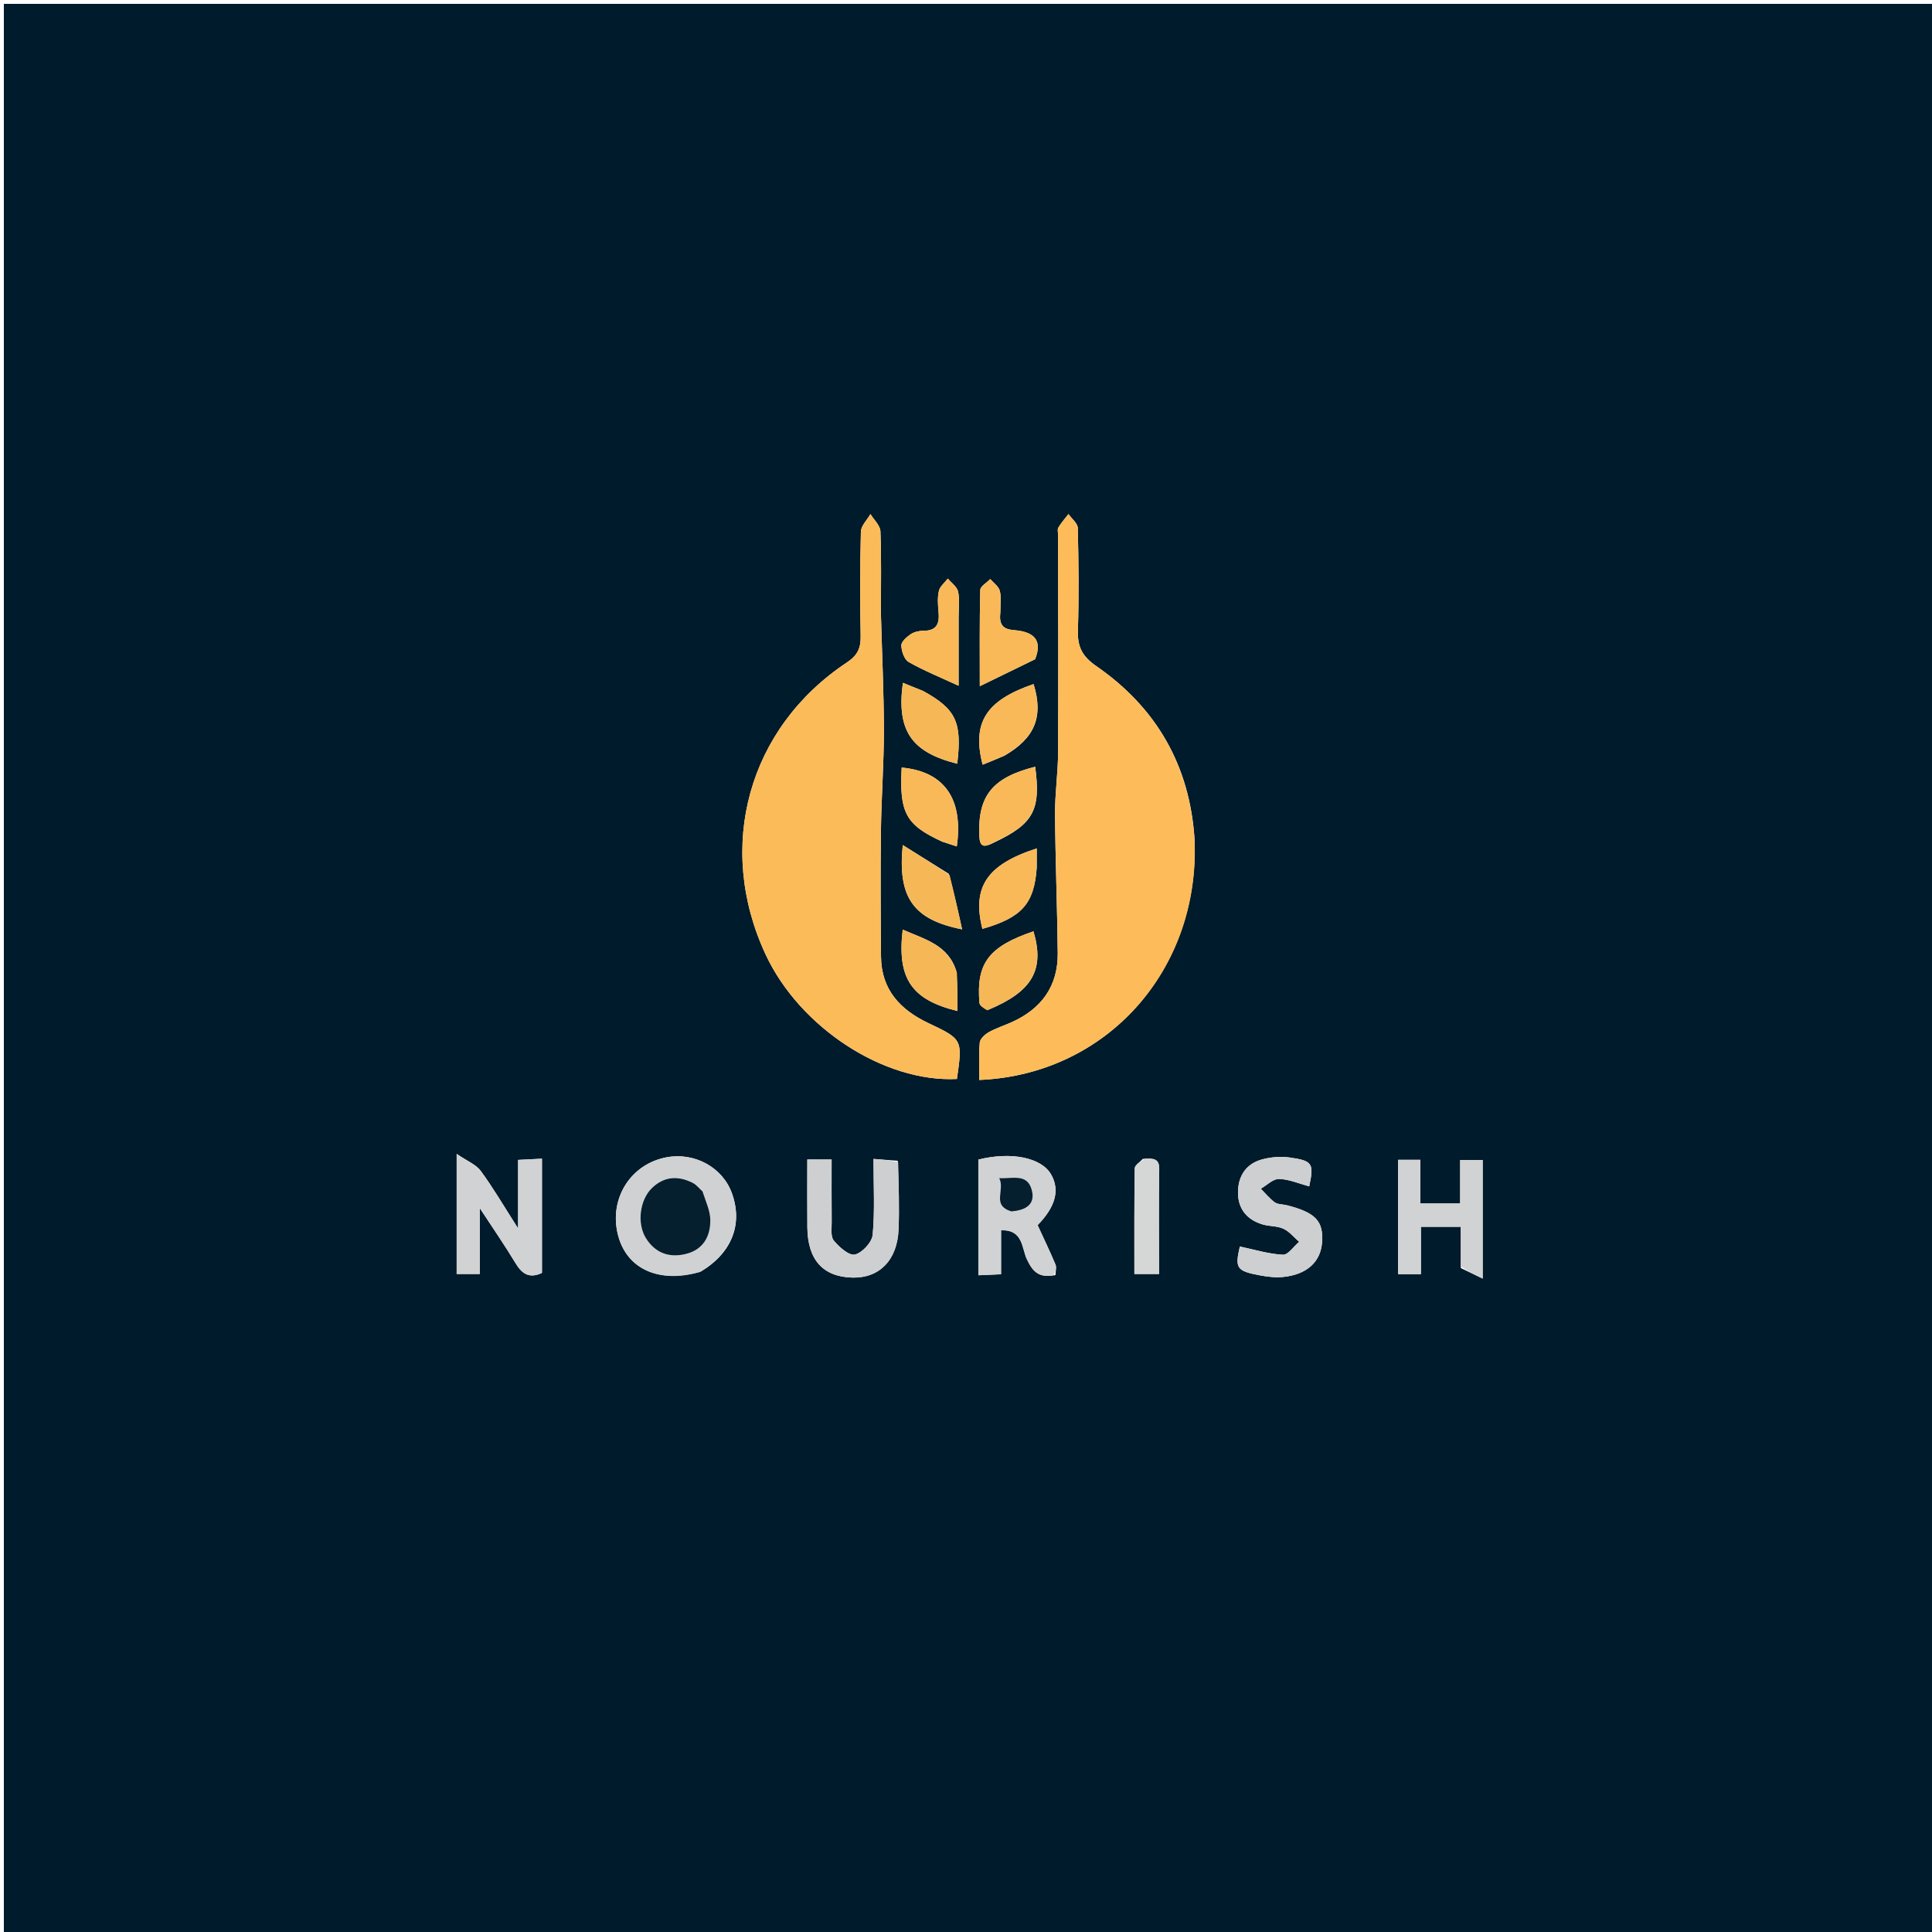
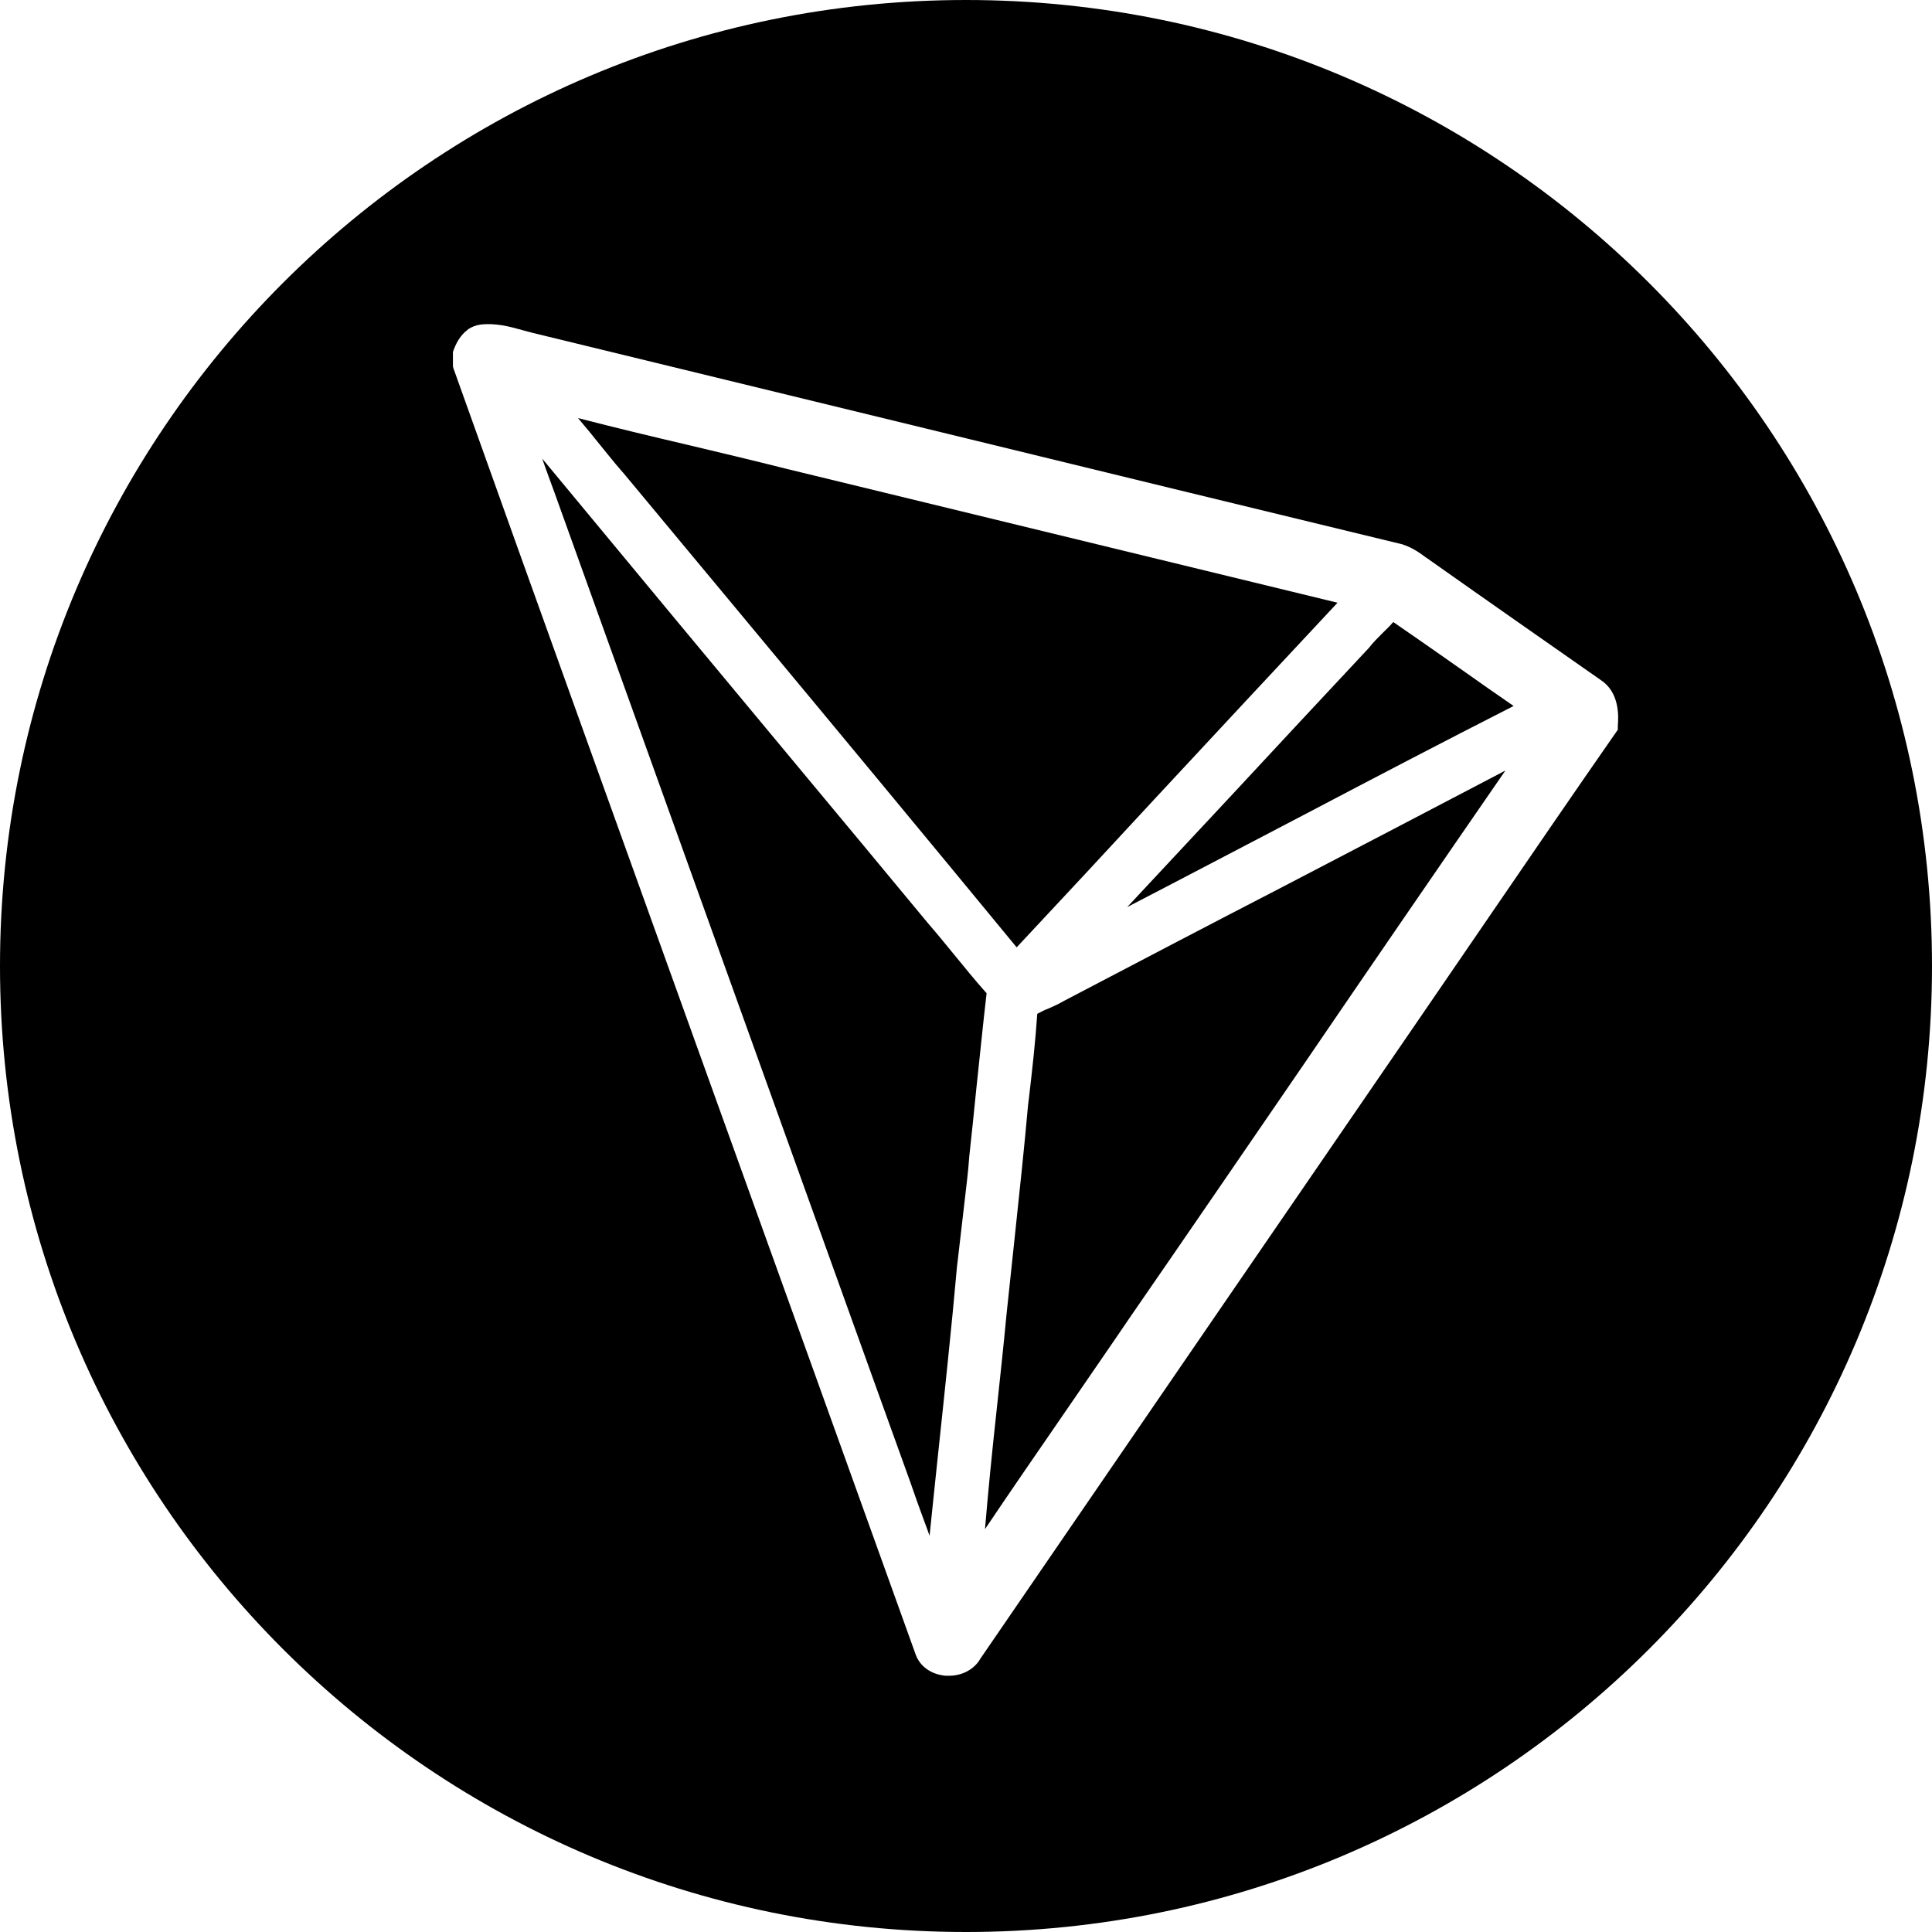
<svg xmlns="http://www.w3.org/2000/svg" width="192px" height="192px" viewBox="0 0 192 192" version="1.1">
  <g id="surface1">
-     <path style=" stroke:none;fill-rule:nonzero;fill:rgb(0%,10.588%,16.863%);fill-opacity:1;" d="M 93.695 192.383 C 62.465 192.383 31.426 192.383 0.383 192.383 C 0.383 128.383 0.383 64.383 0.383 0.383 C 64.383 0.383 128.383 0.383 192.383 0.383 C 192.383 64.383 192.383 128.383 192.383 192.383 C 159.551 192.383 126.719 192.383 93.695 192.383 M 87.543 60.863 C 87.543 58.176 87.602 55.488 87.496 52.805 C 87.473 52.219 86.852 51.66 86.504 51.086 C 86.172 51.672 85.57 52.246 85.555 52.836 C 85.465 56.289 85.465 59.746 85.531 63.199 C 85.555 64.402 85.23 65.125 84.16 65.836 C 74.344 72.352 71.098 84.164 76.09 94.863 C 79.484 102.133 87.871 107.59 95.098 107.227 C 95.66 103.305 95.668 103.289 92.266 101.676 C 89.457 100.344 87.582 98.348 87.555 95.07 C 87.52 90.891 87.492 86.711 87.547 82.531 C 87.59 79.199 87.844 75.871 87.84 72.543 C 87.836 68.777 87.652 65.012 87.543 60.863 M 118.711 83.363 C 118.238 76.059 114.91 70.316 108.941 66.191 C 107.527 65.211 107.07 64.258 107.121 62.637 C 107.23 59.25 107.191 55.859 107.109 52.473 C 107.098 52.004 106.504 51.547 106.184 51.086 C 105.84 51.531 105.461 51.953 105.176 52.43 C 105.062 52.617 105.152 52.93 105.152 53.184 C 105.16 60.379 105.188 67.57 105.152 74.766 C 105.145 76.805 104.836 78.844 104.848 80.883 C 104.883 85.492 105.066 90.098 105.117 94.703 C 105.152 98.004 103.5 100.258 100.527 101.59 C 99.773 101.93 98.969 102.18 98.254 102.586 C 97.875 102.801 97.402 103.238 97.367 103.613 C 97.258 104.84 97.324 106.086 97.324 107.324 C 109.98 106.797 119.25 96.402 118.711 83.363 M 69.656 126.363 C 72.723 124.523 73.852 121.668 72.734 118.578 C 71.812 116.023 69.047 114.496 66.262 115.008 C 62.719 115.656 60.547 119.039 61.383 122.602 C 62.191 126.047 65.387 127.598 69.656 126.363 M 53.859 121.91 C 53.859 119.699 53.859 117.488 53.859 115.148 C 53 115.191 52.344 115.227 51.488 115.27 C 51.488 117.484 51.488 119.527 51.488 122.082 C 50.062 119.855 49.012 118.047 47.781 116.371 C 47.305 115.723 46.414 115.383 45.383 114.672 C 45.383 119.102 45.383 122.844 45.383 126.609 C 46.125 126.609 46.781 126.609 47.676 126.609 C 47.676 124.523 47.676 122.551 47.676 120.055 C 49.074 122.188 50.195 123.809 51.211 125.496 C 51.848 126.559 52.562 127.109 53.859 126.5 C 53.859 125.094 53.859 123.691 53.859 121.91 M 145.176 126.02 C 145.836 126.336 146.5 126.656 147.348 127.066 C 147.348 122.793 147.348 119.012 147.348 115.277 C 146.551 115.277 145.879 115.277 145.109 115.277 C 145.109 116.801 145.109 118.195 145.109 119.598 C 143.781 119.598 142.551 119.598 141.156 119.598 C 141.156 118.082 141.156 116.699 141.156 115.262 C 140.32 115.262 139.648 115.262 138.945 115.262 C 138.945 119.109 138.945 122.855 138.945 126.621 C 139.699 126.621 140.367 126.621 141.207 126.621 C 141.207 124.996 141.207 123.484 141.207 121.918 C 142.605 121.918 143.832 121.918 145.172 121.918 C 145.172 123.242 145.172 124.449 145.176 126.02 M 89.219 115.355 C 88.441 115.297 87.668 115.238 86.809 115.172 C 86.809 117.867 86.949 120.305 86.727 122.711 C 86.656 123.453 85.688 124.504 84.961 124.676 C 84.379 124.809 83.395 123.934 82.859 123.285 C 82.527 122.879 82.66 122.062 82.652 121.43 C 82.633 119.352 82.645 117.273 82.645 115.23 C 81.715 115.23 81.035 115.23 80.23 115.23 C 80.23 117.527 80.215 119.75 80.234 121.969 C 80.262 125.207 81.797 126.898 84.723 126.965 C 87.391 127.027 89.176 125.227 89.297 122.184 C 89.387 120.016 89.309 117.844 89.219 115.355 M 104.891 126.719 C 104.898 126.367 105.016 125.969 104.895 125.676 C 104.332 124.336 103.699 123.023 103.117 121.754 C 104.918 119.902 105.332 118.254 104.461 116.723 C 103.508 115.043 100.504 114.422 97.227 115.238 C 97.227 119.031 97.227 122.828 97.227 126.734 C 98.004 126.703 98.668 126.672 99.484 126.637 C 99.484 125.121 99.484 123.746 99.484 122.266 C 101.684 122.176 101.539 124.055 102.043 125.125 C 102.613 126.328 103.188 127.031 104.891 126.719 M 127.77 119.758 C 127.398 119.672 126.949 119.688 126.668 119.477 C 126.16 119.102 125.75 118.59 125.297 118.133 C 125.902 117.785 126.516 117.145 127.109 117.164 C 128.117 117.191 129.109 117.633 130.105 117.902 C 130.598 115.633 130.453 115.344 128.129 115.027 C 127.27 114.91 126.336 114.988 125.492 115.203 C 123.875 115.617 123.055 116.816 123.031 118.449 C 123.008 120.117 123.902 121.219 125.496 121.688 C 126.164 121.883 126.934 121.824 127.547 122.113 C 128.141 122.387 128.594 122.965 129.109 123.41 C 128.57 123.863 128.008 124.723 127.496 124.695 C 126.066 124.621 124.656 124.18 123.215 123.879 C 122.719 126.023 122.871 126.309 125.219 126.746 C 125.965 126.883 126.746 126.977 127.492 126.906 C 129.875 126.676 131.254 125.402 131.387 123.441 C 131.527 121.352 130.754 120.5 127.77 119.758 M 99.414 60.812 C 99.41 60.109 99.527 59.379 99.359 58.719 C 99.25 58.277 98.742 57.934 98.41 57.547 C 98.066 57.906 97.43 58.258 97.418 58.625 C 97.34 61.785 97.371 64.949 97.371 68.195 C 99.352 67.23 101.152 66.352 102.867 65.516 C 103.684 63.469 102.551 62.773 100.836 62.629 C 99.844 62.547 99.242 62.273 99.414 60.812 M 95.266 61.27 C 95.266 60.441 95.387 59.586 95.215 58.793 C 95.109 58.309 94.551 57.926 94.195 57.496 C 93.887 57.902 93.41 58.27 93.305 58.727 C 93.152 59.391 93.207 60.125 93.273 60.82 C 93.379 61.949 93.109 62.68 91.793 62.684 C 91.359 62.684 90.863 62.789 90.512 63.023 C 90.109 63.293 89.57 63.766 89.574 64.141 C 89.586 64.711 89.867 65.543 90.301 65.789 C 91.828 66.656 93.473 67.32 95.266 68.152 C 95.266 65.926 95.266 63.789 95.266 61.27 M 98.234 100.34 C 102.59 98.543 103.84 96.367 102.703 92.555 C 98.266 94.066 97 95.719 97.336 99.66 C 97.359 99.945 97.75 100.199 98.234 100.34 M 98.84 83.703 C 102.707 81.875 103.453 80.488 102.875 76.199 C 98.609 77.273 97.16 79.102 97.324 83.055 C 97.367 84.102 97.688 84.309 98.84 83.703 M 99.832 75.09 C 102.855 73.348 103.715 71.223 102.715 67.984 C 97.988 69.602 96.574 71.805 97.652 75.996 C 98.301 75.734 98.941 75.477 99.832 75.09 M 103.031 86.184 C 103.031 85.594 103.031 85.004 103.031 84.316 C 98.039 85.926 96.59 88.176 97.629 92.312 C 101.52 91.195 102.773 89.836 103.031 86.184 M 91.66 68.637 C 91.031 68.383 90.402 68.129 89.727 67.859 C 89.086 72.613 90.57 74.754 95.129 75.898 C 95.617 71.781 95.035 70.48 91.66 68.637 M 95.051 96.559 C 94.262 93.883 91.902 93.359 89.711 92.383 C 89.129 97.258 90.602 99.363 95.152 100.473 C 95.152 99.266 95.152 98.066 95.051 96.559 M 94.285 86.836 C 92.824 85.926 91.363 85.012 89.715 83.98 C 89.191 89.191 90.754 91.395 95.613 92.359 C 95.199 90.48 94.824 88.777 94.285 86.836 M 93.652 83.652 C 94.125 83.805 94.594 83.957 95.086 84.117 C 95.758 79.375 93.836 76.668 89.609 76.281 C 89.363 80.742 90.012 81.98 93.652 83.652 M 113.57 115.168 C 113.293 115.48 112.777 115.789 112.77 116.105 C 112.715 119.594 112.734 123.086 112.734 126.609 C 113.613 126.609 114.336 126.609 115.184 126.609 C 115.184 123.074 115.145 119.645 115.203 116.219 C 115.223 115.164 114.695 115.09 113.57 115.168 Z M 113.57 115.168 " />
-     <path style=" stroke:none;fill-rule:nonzero;fill:rgb(98.824%,73.333%,34.902%);fill-opacity:1;" d="M 87.543 61.055 C 87.652 65.012 87.836 68.777 87.84 72.543 C 87.844 75.871 87.59 79.199 87.547 82.531 C 87.492 86.711 87.52 90.891 87.555 95.07 C 87.582 98.348 89.457 100.344 92.266 101.676 C 95.668 103.289 95.66 103.305 95.098 107.227 C 87.871 107.59 79.484 102.133 76.09 94.863 C 71.098 84.164 74.344 72.352 84.16 65.836 C 85.23 65.125 85.555 64.402 85.531 63.199 C 85.465 59.746 85.465 56.289 85.555 52.836 C 85.57 52.246 86.172 51.672 86.504 51.086 C 86.852 51.66 87.473 52.219 87.496 52.805 C 87.602 55.488 87.543 58.176 87.543 61.055 Z M 87.543 61.055 " />
-     <path style=" stroke:none;fill-rule:nonzero;fill:rgb(99.216%,73.725%,34.902%);fill-opacity:1;" d="M 118.719 83.531 C 119.25 96.402 109.98 106.797 97.324 107.324 C 97.324 106.086 97.258 104.84 97.367 103.613 C 97.402 103.238 97.875 102.801 98.254 102.586 C 98.969 102.18 99.773 101.93 100.527 101.59 C 103.5 100.258 105.152 98.004 105.117 94.703 C 105.066 90.098 104.883 85.492 104.848 80.883 C 104.836 78.844 105.145 76.805 105.152 74.766 C 105.188 67.57 105.16 60.379 105.152 53.184 C 105.152 52.93 105.062 52.617 105.176 52.43 C 105.461 51.953 105.84 51.531 106.184 51.086 C 106.504 51.547 107.098 52.004 107.109 52.473 C 107.191 55.859 107.23 59.25 107.121 62.637 C 107.07 64.258 107.527 65.211 108.941 66.191 C 114.91 70.316 118.238 76.059 118.719 83.531 Z M 118.719 83.531 " />
-     <path style=" stroke:none;fill-rule:nonzero;fill:rgb(81.569%,81.961%,82.353%);fill-opacity:1;" d="M 69.52 126.422 C 65.387 127.598 62.191 126.047 61.383 122.602 C 60.547 119.039 62.719 115.656 66.262 115.008 C 69.047 114.496 71.812 116.023 72.734 118.578 C 73.852 121.668 72.723 124.523 69.52 126.422 M 69.723 118.273 C 69.43 118.031 69.172 117.719 68.844 117.555 C 67.395 116.82 66.008 116.895 64.801 118.055 C 63.582 119.219 63.285 121.559 64.172 123.016 C 65.078 124.496 66.457 125.02 68.109 124.629 C 69.859 124.219 70.613 122.898 70.59 121.23 C 70.578 120.324 70.145 119.422 69.723 118.273 Z M 69.723 118.273 " />
-     <path style=" stroke:none;fill-rule:nonzero;fill:rgb(81.961%,82.353%,82.745%);fill-opacity:1;" d="M 53.859 122.102 C 53.859 123.691 53.859 125.094 53.859 126.5 C 52.562 127.109 51.848 126.559 51.211 125.496 C 50.195 123.809 49.074 122.188 47.676 120.055 C 47.676 122.551 47.676 124.523 47.676 126.609 C 46.781 126.609 46.125 126.609 45.383 126.609 C 45.383 122.844 45.383 119.102 45.383 114.672 C 46.414 115.383 47.305 115.723 47.781 116.371 C 49.012 118.047 50.062 119.855 51.488 122.082 C 51.488 119.527 51.488 117.484 51.488 115.27 C 52.344 115.227 53 115.191 53.859 115.148 C 53.859 117.488 53.859 119.699 53.859 122.102 Z M 53.859 122.102 " />
-     <path style=" stroke:none;fill-rule:nonzero;fill:rgb(81.961%,82.353%,82.745%);fill-opacity:1;" d="M 145.172 125.836 C 145.172 124.449 145.172 123.242 145.172 121.918 C 143.832 121.918 142.605 121.918 141.207 121.918 C 141.207 123.484 141.207 124.996 141.207 126.621 C 140.367 126.621 139.699 126.621 138.945 126.621 C 138.945 122.855 138.945 119.109 138.945 115.262 C 139.648 115.262 140.32 115.262 141.156 115.262 C 141.156 116.699 141.156 118.082 141.156 119.598 C 142.551 119.598 143.781 119.598 145.109 119.598 C 145.109 118.195 145.109 116.801 145.109 115.277 C 145.879 115.277 146.551 115.277 147.348 115.277 C 147.348 119.012 147.348 122.793 147.348 127.066 C 146.5 126.656 145.836 126.336 145.172 125.836 Z M 145.172 125.836 " />
-     <path style=" stroke:none;fill-rule:nonzero;fill:rgb(80.784%,81.176%,81.569%);fill-opacity:1;" d="M 89.262 115.516 C 89.309 117.844 89.387 120.016 89.297 122.184 C 89.176 125.227 87.391 127.027 84.723 126.965 C 81.797 126.898 80.262 125.207 80.234 121.969 C 80.215 119.75 80.23 117.527 80.23 115.23 C 81.035 115.23 81.715 115.23 82.645 115.23 C 82.645 117.273 82.633 119.352 82.652 121.43 C 82.66 122.062 82.527 122.879 82.859 123.285 C 83.395 123.934 84.379 124.809 84.961 124.676 C 85.688 124.504 86.656 123.453 86.727 122.711 C 86.949 120.305 86.809 117.867 86.809 115.172 C 87.668 115.238 88.441 115.297 89.262 115.516 Z M 89.262 115.516 " />
-     <path style=" stroke:none;fill-rule:nonzero;fill:rgb(81.961%,82.353%,82.745%);fill-opacity:1;" d="M 104.73 126.723 C 103.188 127.031 102.613 126.328 102.043 125.125 C 101.539 124.055 101.684 122.176 99.484 122.266 C 99.484 123.746 99.484 125.121 99.484 126.637 C 98.668 126.672 98.004 126.703 97.227 126.734 C 97.227 122.828 97.227 119.031 97.227 115.238 C 100.504 114.422 103.508 115.043 104.461 116.723 C 105.332 118.254 104.918 119.902 103.117 121.754 C 103.699 123.023 104.332 124.336 104.895 125.676 C 105.016 125.969 104.898 126.367 104.73 126.723 M 100.66 120.383 C 102.02 120.281 102.938 119.637 102.52 118.203 C 102.062 116.621 100.695 117.141 99.301 117.082 C 99.914 118.297 98.5 119.758 100.66 120.383 Z M 100.66 120.383 " />
-     <path style=" stroke:none;fill-rule:nonzero;fill:rgb(80.784%,81.176%,81.569%);fill-opacity:1;" d="M 127.926 119.777 C 130.754 120.5 131.527 121.352 131.387 123.441 C 131.254 125.402 129.875 126.676 127.492 126.906 C 126.746 126.977 125.965 126.883 125.219 126.746 C 122.871 126.309 122.719 126.023 123.215 123.879 C 124.656 124.18 126.066 124.621 127.496 124.695 C 128.008 124.723 128.57 123.863 129.109 123.41 C 128.594 122.965 128.141 122.387 127.547 122.113 C 126.934 121.824 126.164 121.883 125.496 121.688 C 123.902 121.219 123.008 120.117 123.031 118.449 C 123.055 116.816 123.875 115.617 125.492 115.203 C 126.336 114.988 127.27 114.91 128.129 115.027 C 130.453 115.344 130.598 115.633 130.105 117.902 C 129.109 117.633 128.117 117.191 127.109 117.164 C 126.516 117.145 125.902 117.785 125.297 118.133 C 125.75 118.59 126.16 119.102 126.668 119.477 C 126.949 119.688 127.398 119.672 127.926 119.777 Z M 127.926 119.777 " />
-     <path style=" stroke:none;fill-rule:nonzero;fill:rgb(97.647%,72.549%,34.51%);fill-opacity:1;" d="M 99.414 60.984 C 99.242 62.273 99.844 62.547 100.836 62.629 C 102.551 62.773 103.684 63.469 102.867 65.516 C 101.152 66.352 99.352 67.23 97.371 68.195 C 97.371 64.949 97.34 61.785 97.418 58.625 C 97.43 58.258 98.066 57.906 98.41 57.547 C 98.742 57.934 99.25 58.277 99.359 58.719 C 99.527 59.379 99.41 60.109 99.414 60.984 Z M 99.414 60.984 " />
-     <path style=" stroke:none;fill-rule:nonzero;fill:rgb(97.647%,72.549%,34.51%);fill-opacity:1;" d="M 95.266 61.457 C 95.266 63.789 95.266 65.926 95.266 68.152 C 93.473 67.32 91.828 66.656 90.301 65.789 C 89.867 65.543 89.586 64.711 89.574 64.141 C 89.57 63.766 90.109 63.293 90.512 63.023 C 90.863 62.789 91.359 62.684 91.793 62.684 C 93.109 62.68 93.379 61.949 93.273 60.82 C 93.207 60.125 93.152 59.391 93.305 58.727 C 93.41 58.27 93.887 57.902 94.195 57.496 C 94.551 57.926 95.109 58.309 95.215 58.793 C 95.387 59.586 95.266 60.441 95.266 61.457 Z M 95.266 61.457 " />
-     <path style=" stroke:none;fill-rule:nonzero;fill:rgb(96.471%,71.765%,34.118%);fill-opacity:1;" d="M 98.102 100.406 C 97.75 100.199 97.359 99.945 97.336 99.66 C 97 95.719 98.266 94.066 102.703 92.555 C 103.84 96.367 102.59 98.543 98.102 100.406 Z M 98.102 100.406 " />
-     <path style=" stroke:none;fill-rule:nonzero;fill:rgb(97.647%,72.549%,34.51%);fill-opacity:1;" d="M 98.699 83.75 C 97.688 84.309 97.367 84.102 97.324 83.055 C 97.16 79.102 98.609 77.273 102.875 76.199 C 103.453 80.488 102.707 81.875 98.699 83.75 Z M 98.699 83.75 " />
-     <path style=" stroke:none;fill-rule:nonzero;fill:rgb(97.647%,72.549%,34.51%);fill-opacity:1;" d="M 99.707 75.152 C 98.941 75.477 98.301 75.734 97.652 75.996 C 96.574 71.805 97.988 69.602 102.715 67.984 C 103.715 71.223 102.855 73.348 99.707 75.152 Z M 99.707 75.152 " />
-     <path style=" stroke:none;fill-rule:nonzero;fill:rgb(97.647%,72.549%,34.51%);fill-opacity:1;" d="M 103.02 86.332 C 102.773 89.836 101.52 91.195 97.629 92.312 C 96.59 88.176 98.039 85.926 103.031 84.316 C 103.031 85.004 103.031 85.594 103.02 86.332 Z M 103.02 86.332 " />
-     <path style=" stroke:none;fill-rule:nonzero;fill:rgb(96.471%,71.765%,34.118%);fill-opacity:1;" d="M 91.797 68.691 C 95.035 70.48 95.617 71.781 95.129 75.898 C 90.57 74.754 89.086 72.613 89.727 67.859 C 90.402 68.129 91.031 68.383 91.797 68.691 Z M 91.797 68.691 " />
-     <path style=" stroke:none;fill-rule:nonzero;fill:rgb(96.471%,71.765%,34.118%);fill-opacity:1;" d="M 95.102 96.711 C 95.152 98.066 95.152 99.266 95.152 100.473 C 90.602 99.363 89.129 97.258 89.711 92.383 C 91.902 93.359 94.262 93.883 95.102 96.711 Z M 95.102 96.711 " />
-     <path style=" stroke:none;fill-rule:nonzero;fill:rgb(96.471%,71.765%,34.118%);fill-opacity:1;" d="M 94.371 86.957 C 94.824 88.777 95.199 90.48 95.613 92.359 C 90.754 91.395 89.191 89.191 89.715 83.98 C 91.363 85.012 92.824 85.926 94.371 86.957 Z M 94.371 86.957 " />
-     <path style=" stroke:none;fill-rule:nonzero;fill:rgb(97.647%,72.549%,34.51%);fill-opacity:1;" d="M 93.52 83.578 C 90.012 81.98 89.363 80.742 89.609 76.281 C 93.836 76.668 95.758 79.375 95.086 84.117 C 94.594 83.957 94.125 83.805 93.52 83.578 Z M 93.52 83.578 " />
-     <path style=" stroke:none;fill-rule:nonzero;fill:rgb(83.529%,83.922%,83.922%);fill-opacity:1;" d="M 113.746 115.164 C 114.695 115.09 115.223 115.164 115.203 116.219 C 115.145 119.645 115.184 123.074 115.184 126.609 C 114.336 126.609 113.613 126.609 112.734 126.609 C 112.734 123.086 112.715 119.594 112.77 116.105 C 112.777 115.789 113.293 115.48 113.746 115.164 Z M 113.746 115.164 " />
-     <path style=" stroke:none;fill-rule:nonzero;fill:rgb(1.961%,12.157%,18.431%);fill-opacity:1;" d="M 69.809 118.395 C 70.145 119.422 70.578 120.324 70.59 121.23 C 70.613 122.898 69.859 124.219 68.109 124.629 C 66.457 125.02 65.078 124.496 64.172 123.016 C 63.285 121.559 63.582 119.219 64.801 118.055 C 66.008 116.895 67.395 116.82 68.844 117.555 C 69.172 117.719 69.43 118.031 69.809 118.395 Z M 69.809 118.395 " />
-     <path style=" stroke:none;fill-rule:nonzero;fill:rgb(1.961%,12.157%,18.431%);fill-opacity:1;" d="M 100.504 120.387 C 98.5 119.758 99.914 118.297 99.301 117.082 C 100.695 117.141 102.062 116.621 102.52 118.203 C 102.938 119.637 102.02 120.281 100.504 120.387 Z M 100.504 120.387 " />
+     <path style=" stroke:none;fill-rule:nonzero;fill:rgb(0%,0%,0%);fill-opacity:1;" d="M 192 96 C 192 42.98 149.02 0 96 0 C 42.98 0 0 42.98 0 96 C 0 149.02 42.98 192 96 192 C 149.02 192 192 149.02 192 96 Z M 192 96 " />
+     <path style=" stroke:none;fill-rule:nonzero;fill:rgb(100%,100%,100%);fill-opacity:1;" d="M 159.078 67.578 C 153.633 63.77 147.809 59.707 142.113 55.68 C 141.984 55.586 141.859 55.492 141.703 55.398 C 141.074 54.926 140.348 54.422 139.469 54.137 L 139.406 54.105 C 124.172 50.422 108.684 46.648 93.703 42.996 C 80.105 39.691 66.539 36.387 52.941 33.082 C 52.594 32.984 52.25 32.891 51.871 32.797 C 50.645 32.449 49.227 32.074 47.715 32.262 C 47.277 32.324 46.898 32.484 46.551 32.703 L 46.176 33.02 C 45.578 33.586 45.262 34.309 45.105 34.719 L 45.012 34.969 L 45.012 36.418 L 45.074 36.637 C 53.664 60.715 62.48 85.141 70.977 108.777 C 77.523 126.973 84.324 145.824 90.965 164.332 C 91.375 165.594 92.539 166.41 93.984 166.535 L 94.301 166.535 C 95.652 166.535 96.852 165.875 97.449 164.805 L 122.375 128.449 C 128.449 119.605 134.527 110.73 140.602 101.887 C 143.086 98.266 145.574 94.613 148.059 90.996 C 152.152 85.016 156.371 78.848 160.555 72.836 L 160.777 72.52 L 160.777 72.141 C 160.871 71.039 160.902 68.773 159.078 67.578 M 129.867 80.828 C 124.012 83.883 118.031 87.031 112.02 90.145 C 115.516 86.398 119.039 82.621 122.535 78.879 C 126.91 74.156 131.473 69.277 135.941 64.492 L 136.035 64.398 C 136.414 63.895 136.887 63.422 137.391 62.918 C 137.738 62.574 138.113 62.227 138.461 61.816 C 140.789 63.422 143.148 65.059 145.418 66.664 C 147.055 67.828 148.723 68.992 150.422 70.16 C 143.496 73.684 136.57 77.305 129.867 80.828 M 114.824 79.316 C 110.32 84.195 105.664 89.203 101.035 94.145 C 92.066 83.254 82.906 72.203 74.031 61.535 C 70 56.688 65.941 51.809 61.914 46.961 L 61.879 46.93 C 60.969 45.891 60.086 44.758 59.207 43.688 C 58.641 42.965 58.039 42.27 57.441 41.547 C 61.094 42.492 64.777 43.375 68.395 44.223 C 71.574 44.977 74.879 45.766 78.121 46.582 C 96.379 51.023 114.664 55.461 132.922 59.898 C 126.848 66.383 120.738 72.961 114.824 79.316 M 98.988 140.664 C 99.336 137.359 99.715 133.961 100.027 130.621 C 100.312 127.949 100.594 125.211 100.879 122.598 C 101.32 118.41 101.793 114.066 102.168 109.816 L 102.262 109.062 C 102.578 106.355 102.895 103.555 103.082 100.754 C 103.43 100.562 103.805 100.375 104.215 100.219 C 104.688 99.996 105.16 99.809 105.633 99.523 C 112.902 95.715 120.172 91.906 127.477 88.133 C 134.746 84.355 142.207 80.449 149.602 76.578 C 142.867 86.336 136.102 96.188 129.555 105.789 C 123.918 114.004 118.129 122.473 112.367 130.812 C 110.102 134.148 107.742 137.547 105.504 140.82 C 102.988 144.473 100.406 148.219 97.887 151.965 C 98.203 148.188 98.582 144.379 98.988 140.664 M 55.113 48.977 C 54.703 47.844 54.262 46.68 53.887 45.578 C 62.383 55.836 70.945 66.16 79.285 76.172 C 83.598 81.363 87.91 86.527 92.223 91.75 C 93.074 92.727 93.922 93.766 94.742 94.773 C 95.812 96.062 96.883 97.418 98.047 98.707 C 97.668 101.949 97.352 105.223 97.008 108.371 C 96.785 110.574 96.566 112.777 96.316 115.012 L 96.316 115.043 C 96.219 116.461 96.031 117.875 95.875 119.262 C 95.652 121.18 95.148 125.523 95.148 125.523 L 95.117 125.746 C 94.551 132.102 93.859 138.523 93.199 144.754 C 92.914 147.336 92.664 149.98 92.379 152.625 C 92.223 152.152 92.035 151.68 91.875 151.238 C 91.406 149.98 90.934 148.66 90.492 147.367 L 87.125 138.02 C 76.453 108.34 65.785 78.688 55.113 48.977 " />
  </g>
</svg>
